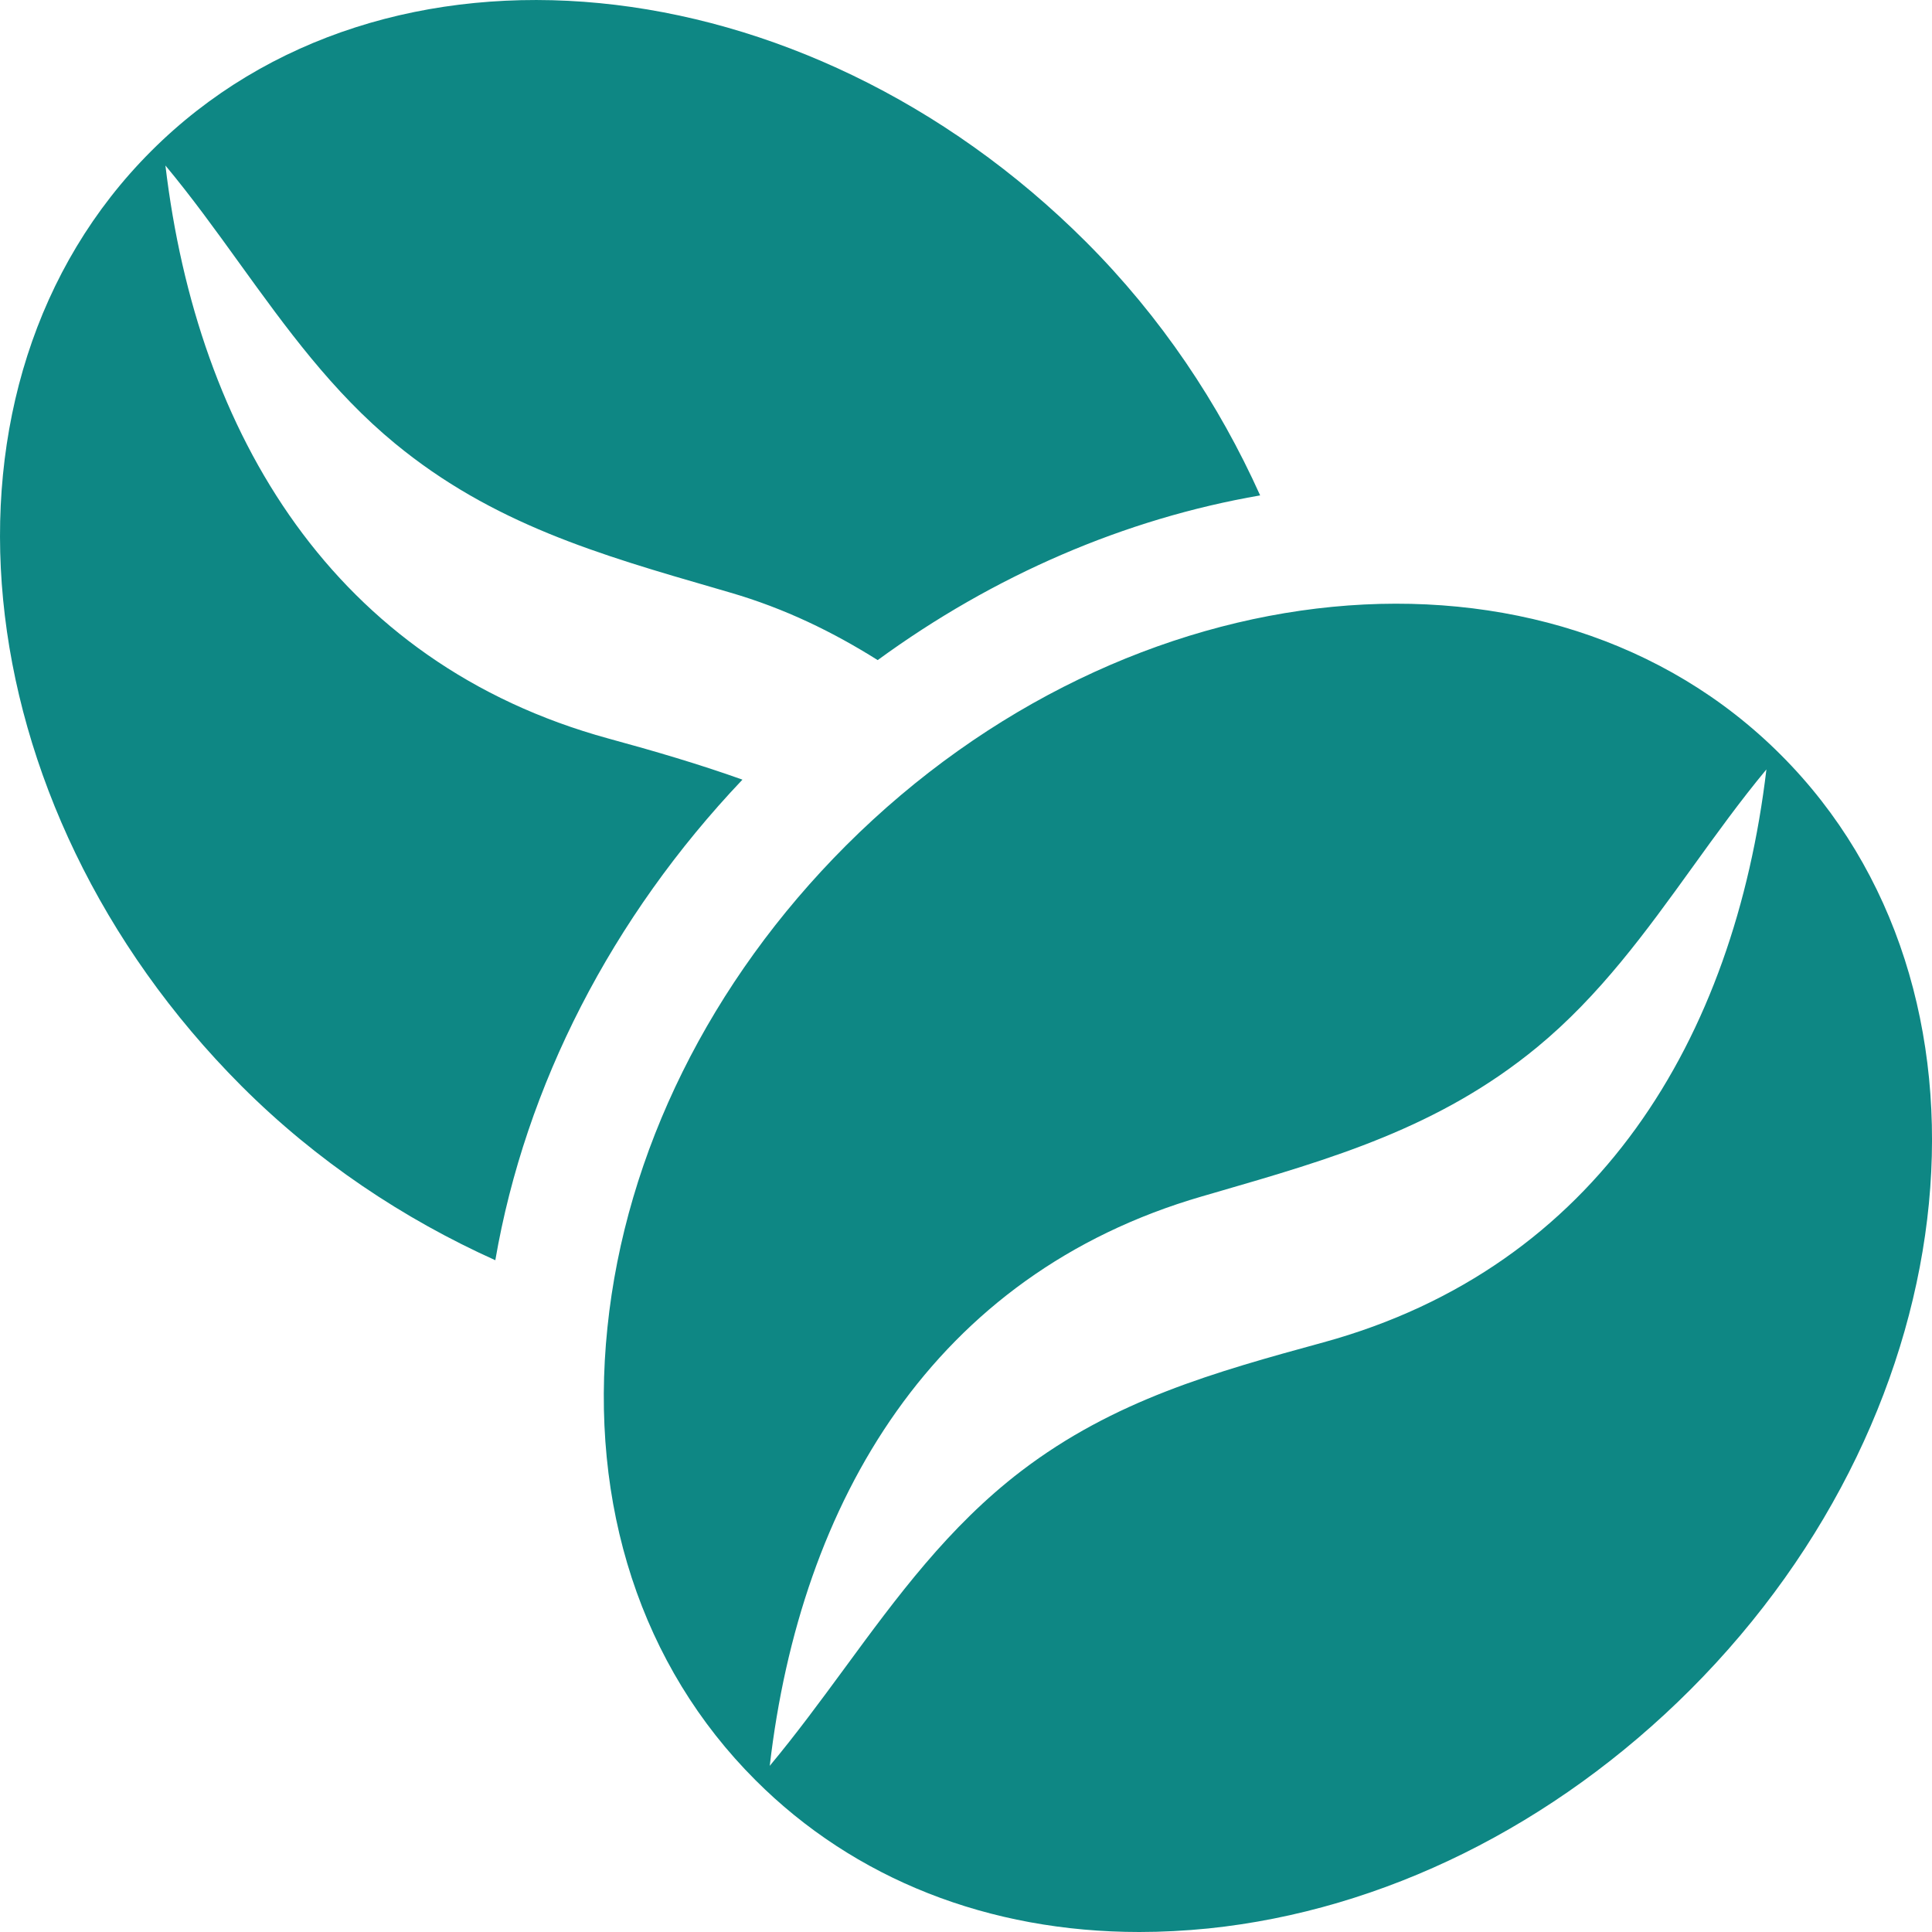
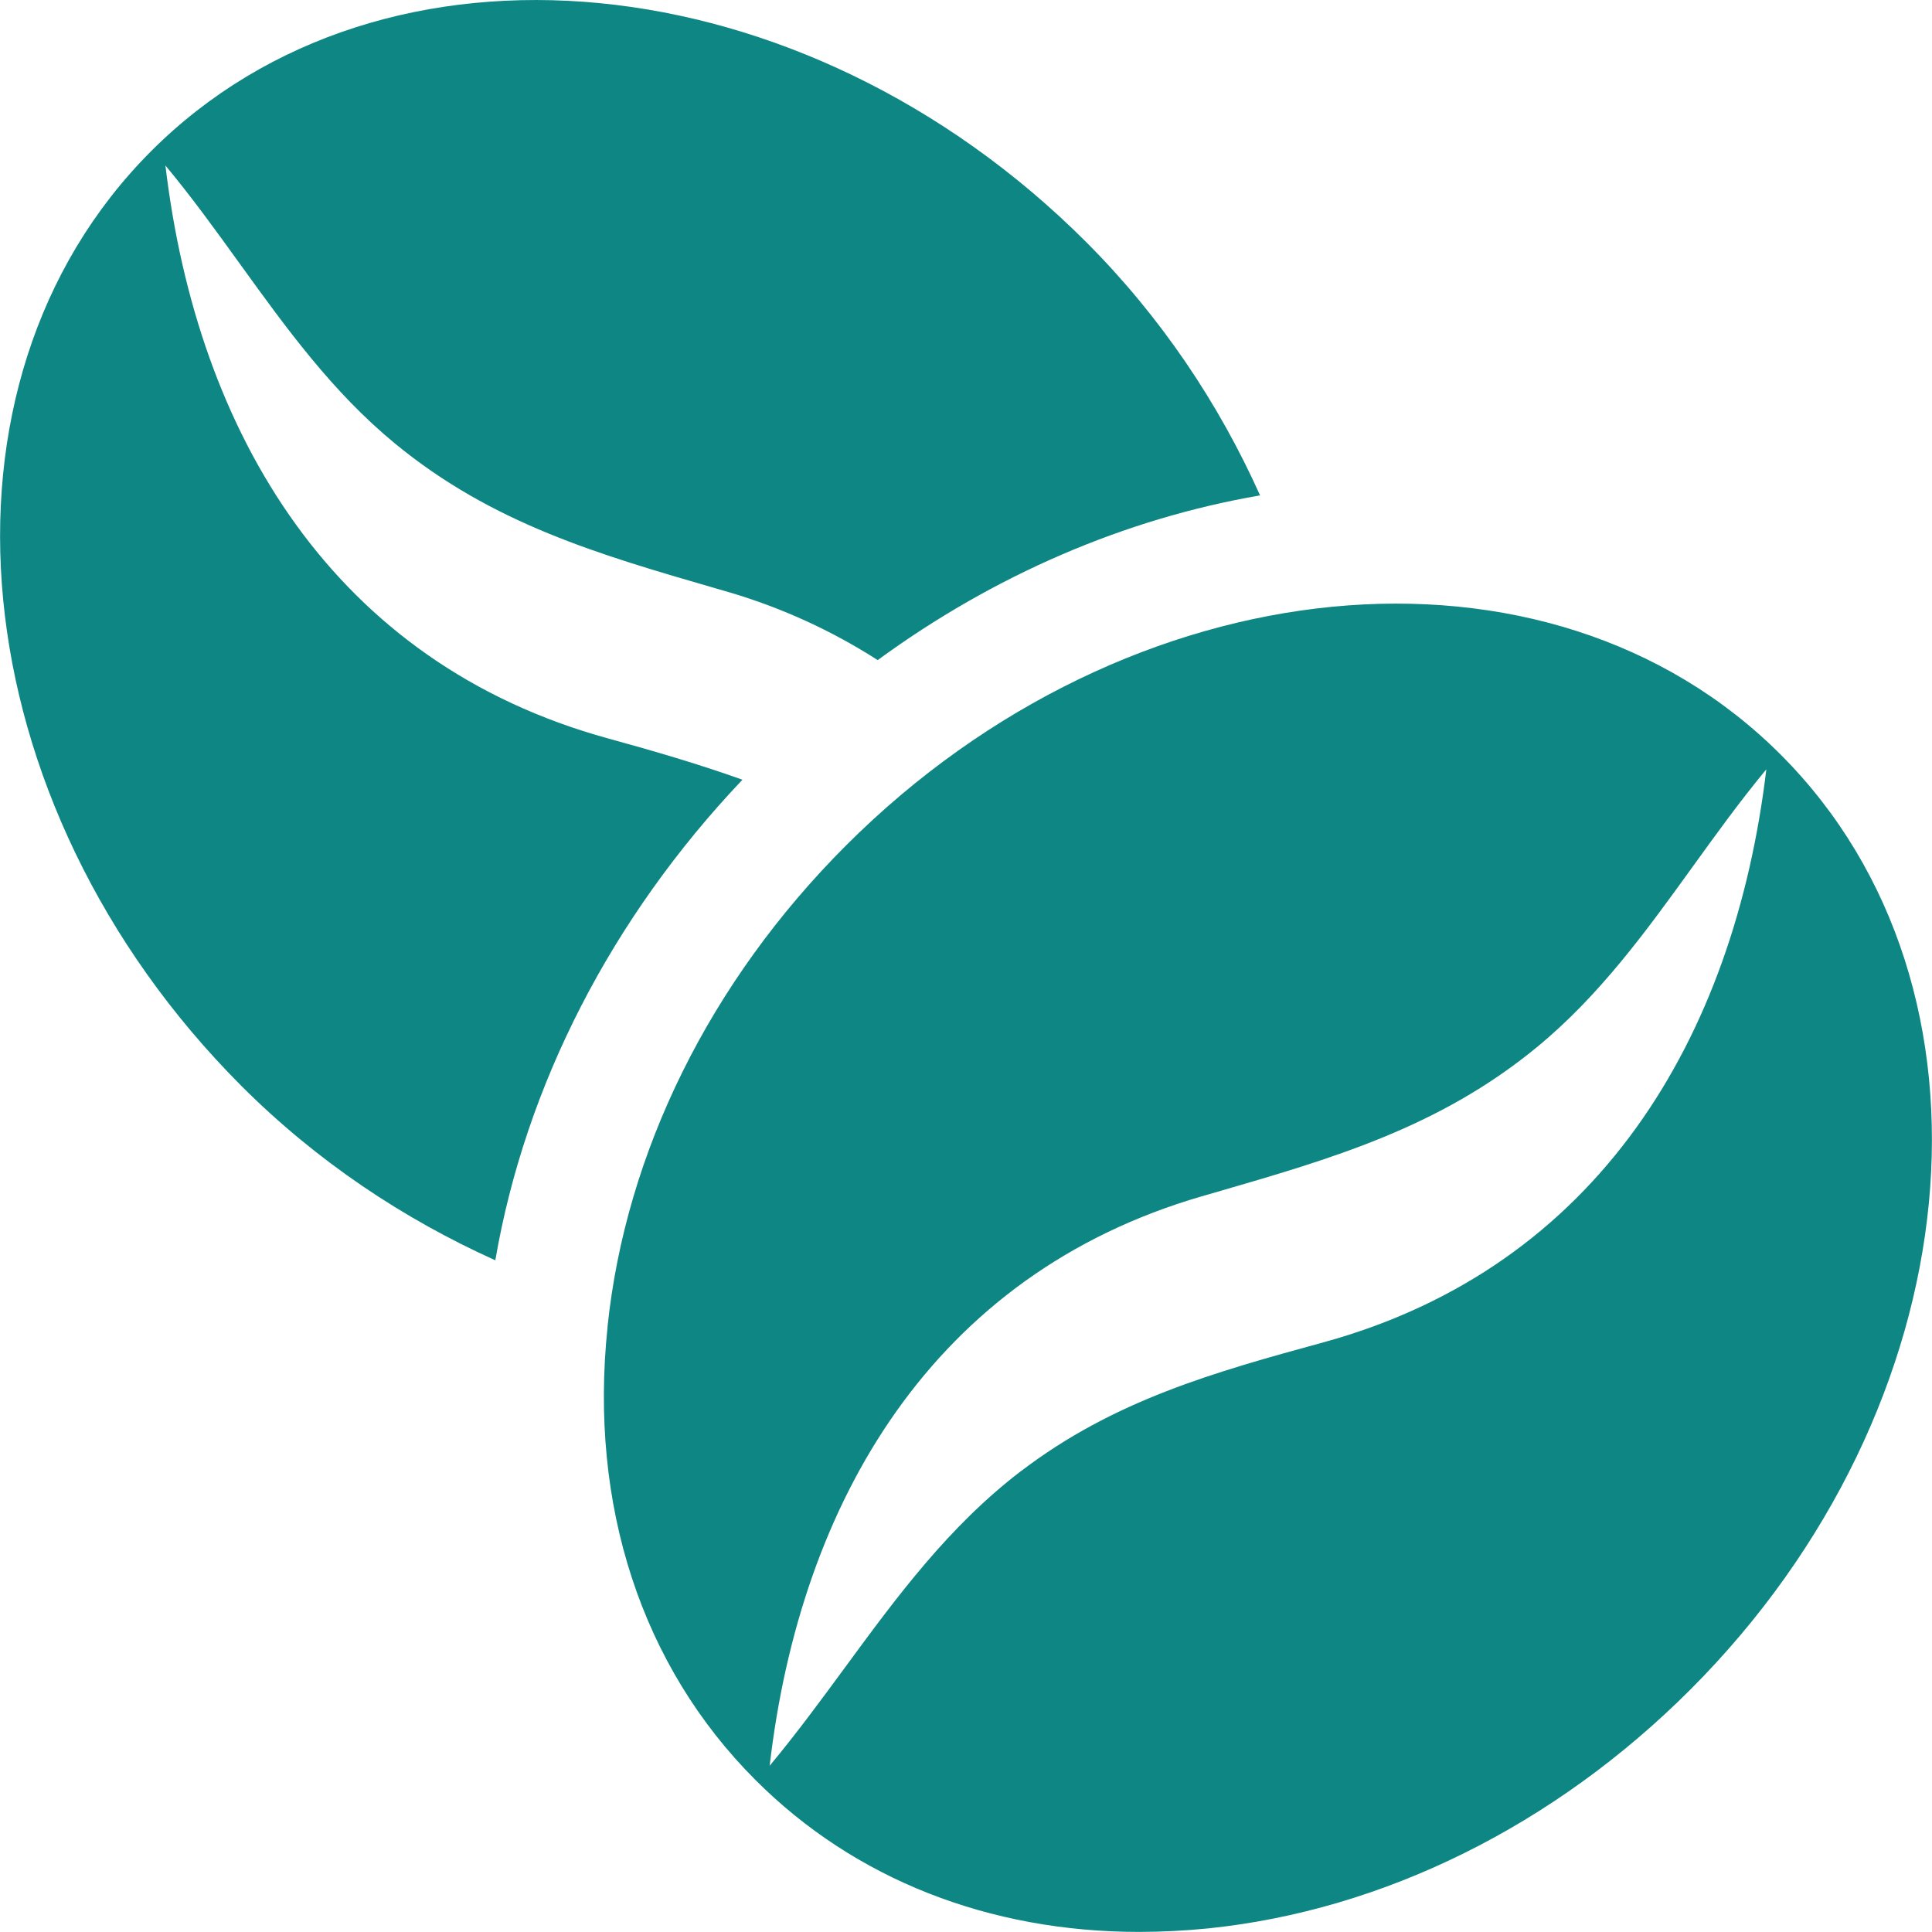
- <svg xmlns="http://www.w3.org/2000/svg" width="24" height="24" viewBox="0 0 24 24" fill="none">
-   <path fill-rule="evenodd" clip-rule="evenodd" d="M13.489 3.003C9.975 -0.509 4.766 -1.014 1.877 1.878C-1.014 4.768 -0.508 9.978 3 13.491C3.936 14.427 5.015 15.142 6.153 15.655C6.527 13.485 7.597 11.398 9.223 9.685C8.685 9.493 8.133 9.331 7.557 9.174C4.146 8.238 2.451 5.392 2.055 2.056C2.383 2.45 2.681 2.863 2.978 3.275C3.555 4.074 4.129 4.869 4.907 5.509C6.117 6.506 7.445 6.89 8.899 7.311C8.955 7.328 9.011 7.344 9.067 7.36C9.756 7.56 10.354 7.855 10.903 8.2C12.346 7.146 13.974 6.444 15.654 6.154C15.142 5.016 14.425 3.939 13.489 3.003ZM7.546 16.489C7.77 14.316 8.823 12.19 10.51 10.503C14.025 6.991 19.234 6.484 22.123 9.378C25.014 12.268 24.51 17.478 20.997 20.991C19.309 22.678 17.184 23.732 15.01 23.956C14.721 23.985 14.434 24 14.154 24C12.285 24 10.615 23.345 9.385 22.114C7.969 20.7 7.315 18.702 7.546 16.489ZM12.687 18.273C13.839 17.394 15.085 17.046 16.441 16.675C19.852 15.739 21.546 12.894 21.943 9.558C21.618 9.949 21.322 10.36 21.027 10.769C20.449 11.571 19.873 12.368 19.092 13.011C17.878 14.009 16.546 14.394 15.086 14.817L14.931 14.862C11.593 15.831 9.943 18.652 9.562 21.936C9.891 21.541 10.192 21.131 10.492 20.723C11.142 19.837 11.785 18.962 12.687 18.273Z" fill="#0E8784" />
+ <svg xmlns="http://www.w3.org/2000/svg" width="24" height="24" fill="none">
+   <path fill-rule="evenodd" d="M13.489 3.003C9.975-.509 4.766-1.014 1.877 1.878S-.508 9.978 3 13.491c.936.936 2.014 1.652 3.153 2.165.373-2.171 1.444-4.257 3.07-5.97-.538-.192-1.09-.354-1.666-.512-3.411-.936-5.106-3.782-5.502-7.118.328.394.626.807.923 1.219.577.799 1.15 1.594 1.928 2.234 1.21.997 2.539 1.381 3.992 1.802l.169.049a7.17 7.17 0 0 1 1.836.84c1.443-1.055 3.07-1.757 4.75-2.046-.511-1.139-1.229-2.216-2.165-3.152zM7.546 16.489c.224-2.174 1.276-4.299 2.964-5.987 3.514-3.512 8.724-4.019 11.613-1.125s2.386 8.1-1.126 11.613c-1.687 1.688-3.813 2.741-5.986 2.965a8.76 8.76 0 0 1-.857.044c-1.869 0-3.538-.655-4.768-1.886-1.416-1.415-2.07-3.413-1.839-5.625zm5.14 1.784c1.152-.879 2.398-1.227 3.754-1.598 3.411-.936 5.104-3.782 5.502-7.118-.325.392-.621.802-.916 1.211-.579.802-1.154 1.599-1.936 2.242-1.214.998-2.545 1.383-4.005 1.806l-.156.045c-3.337.969-4.987 3.79-5.368 7.074.329-.395.63-.805.93-1.213.65-.886 1.293-1.761 2.195-2.45z" fill="#0e8784" />
</svg>
